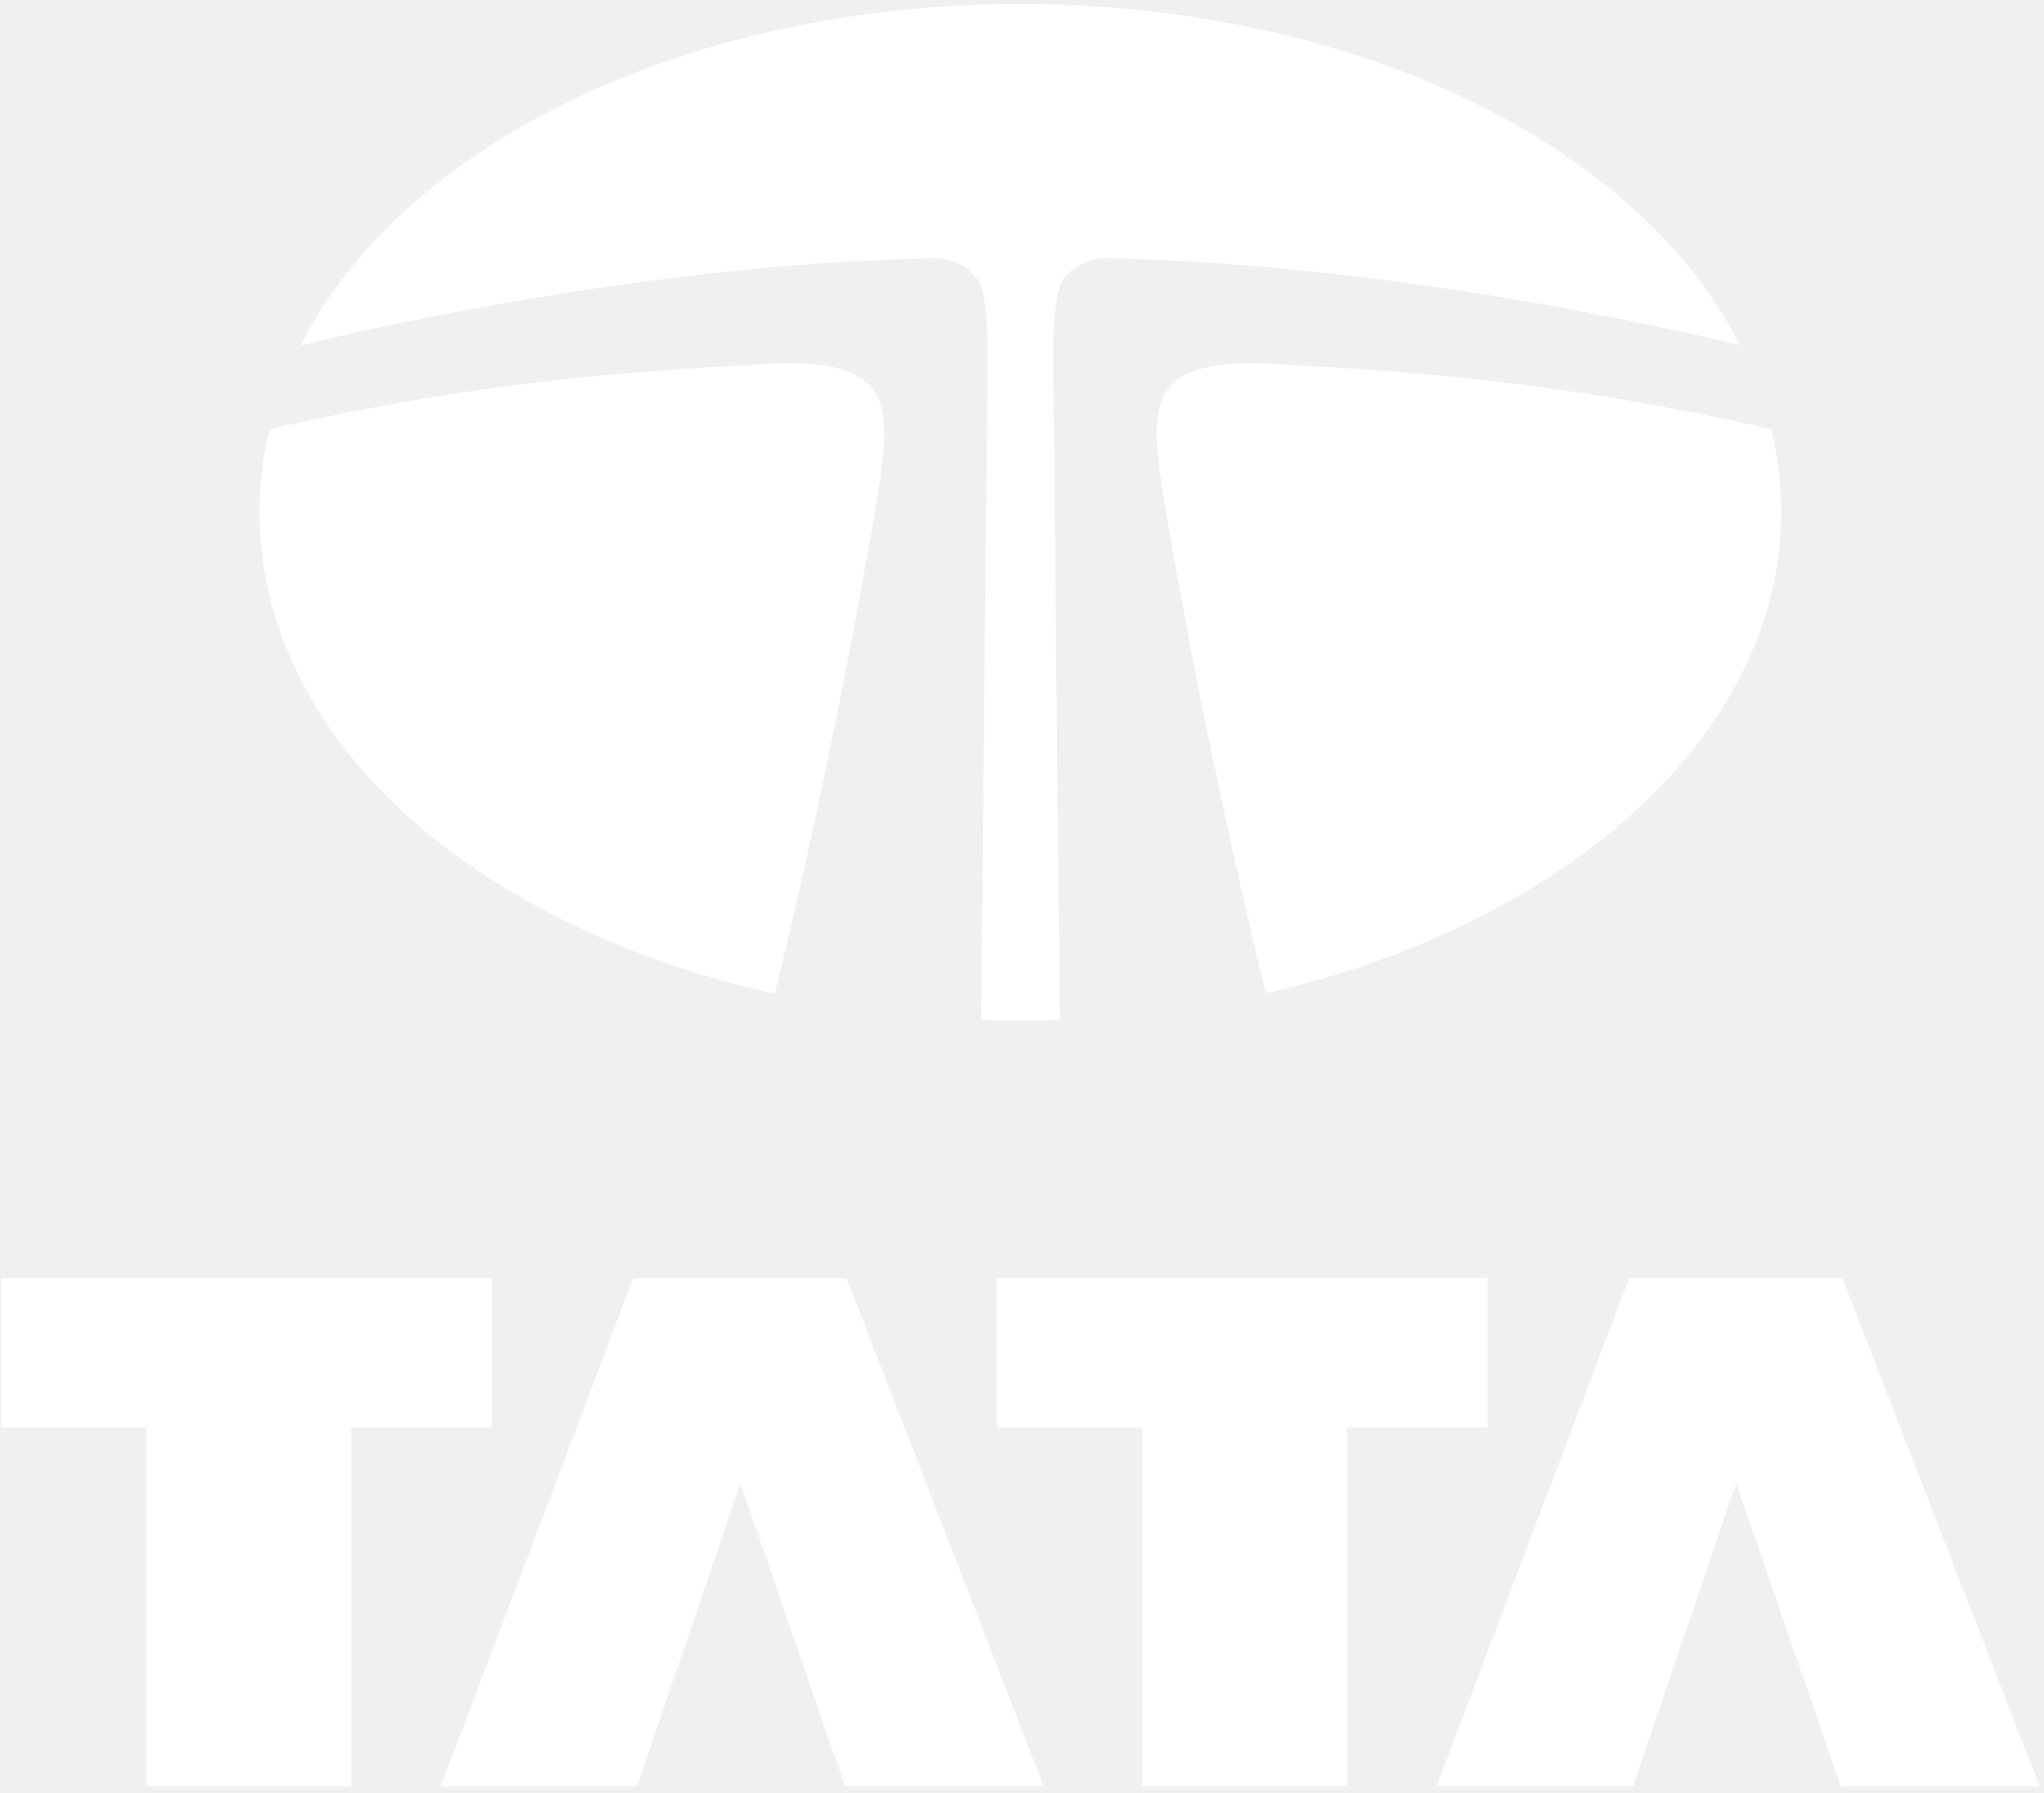
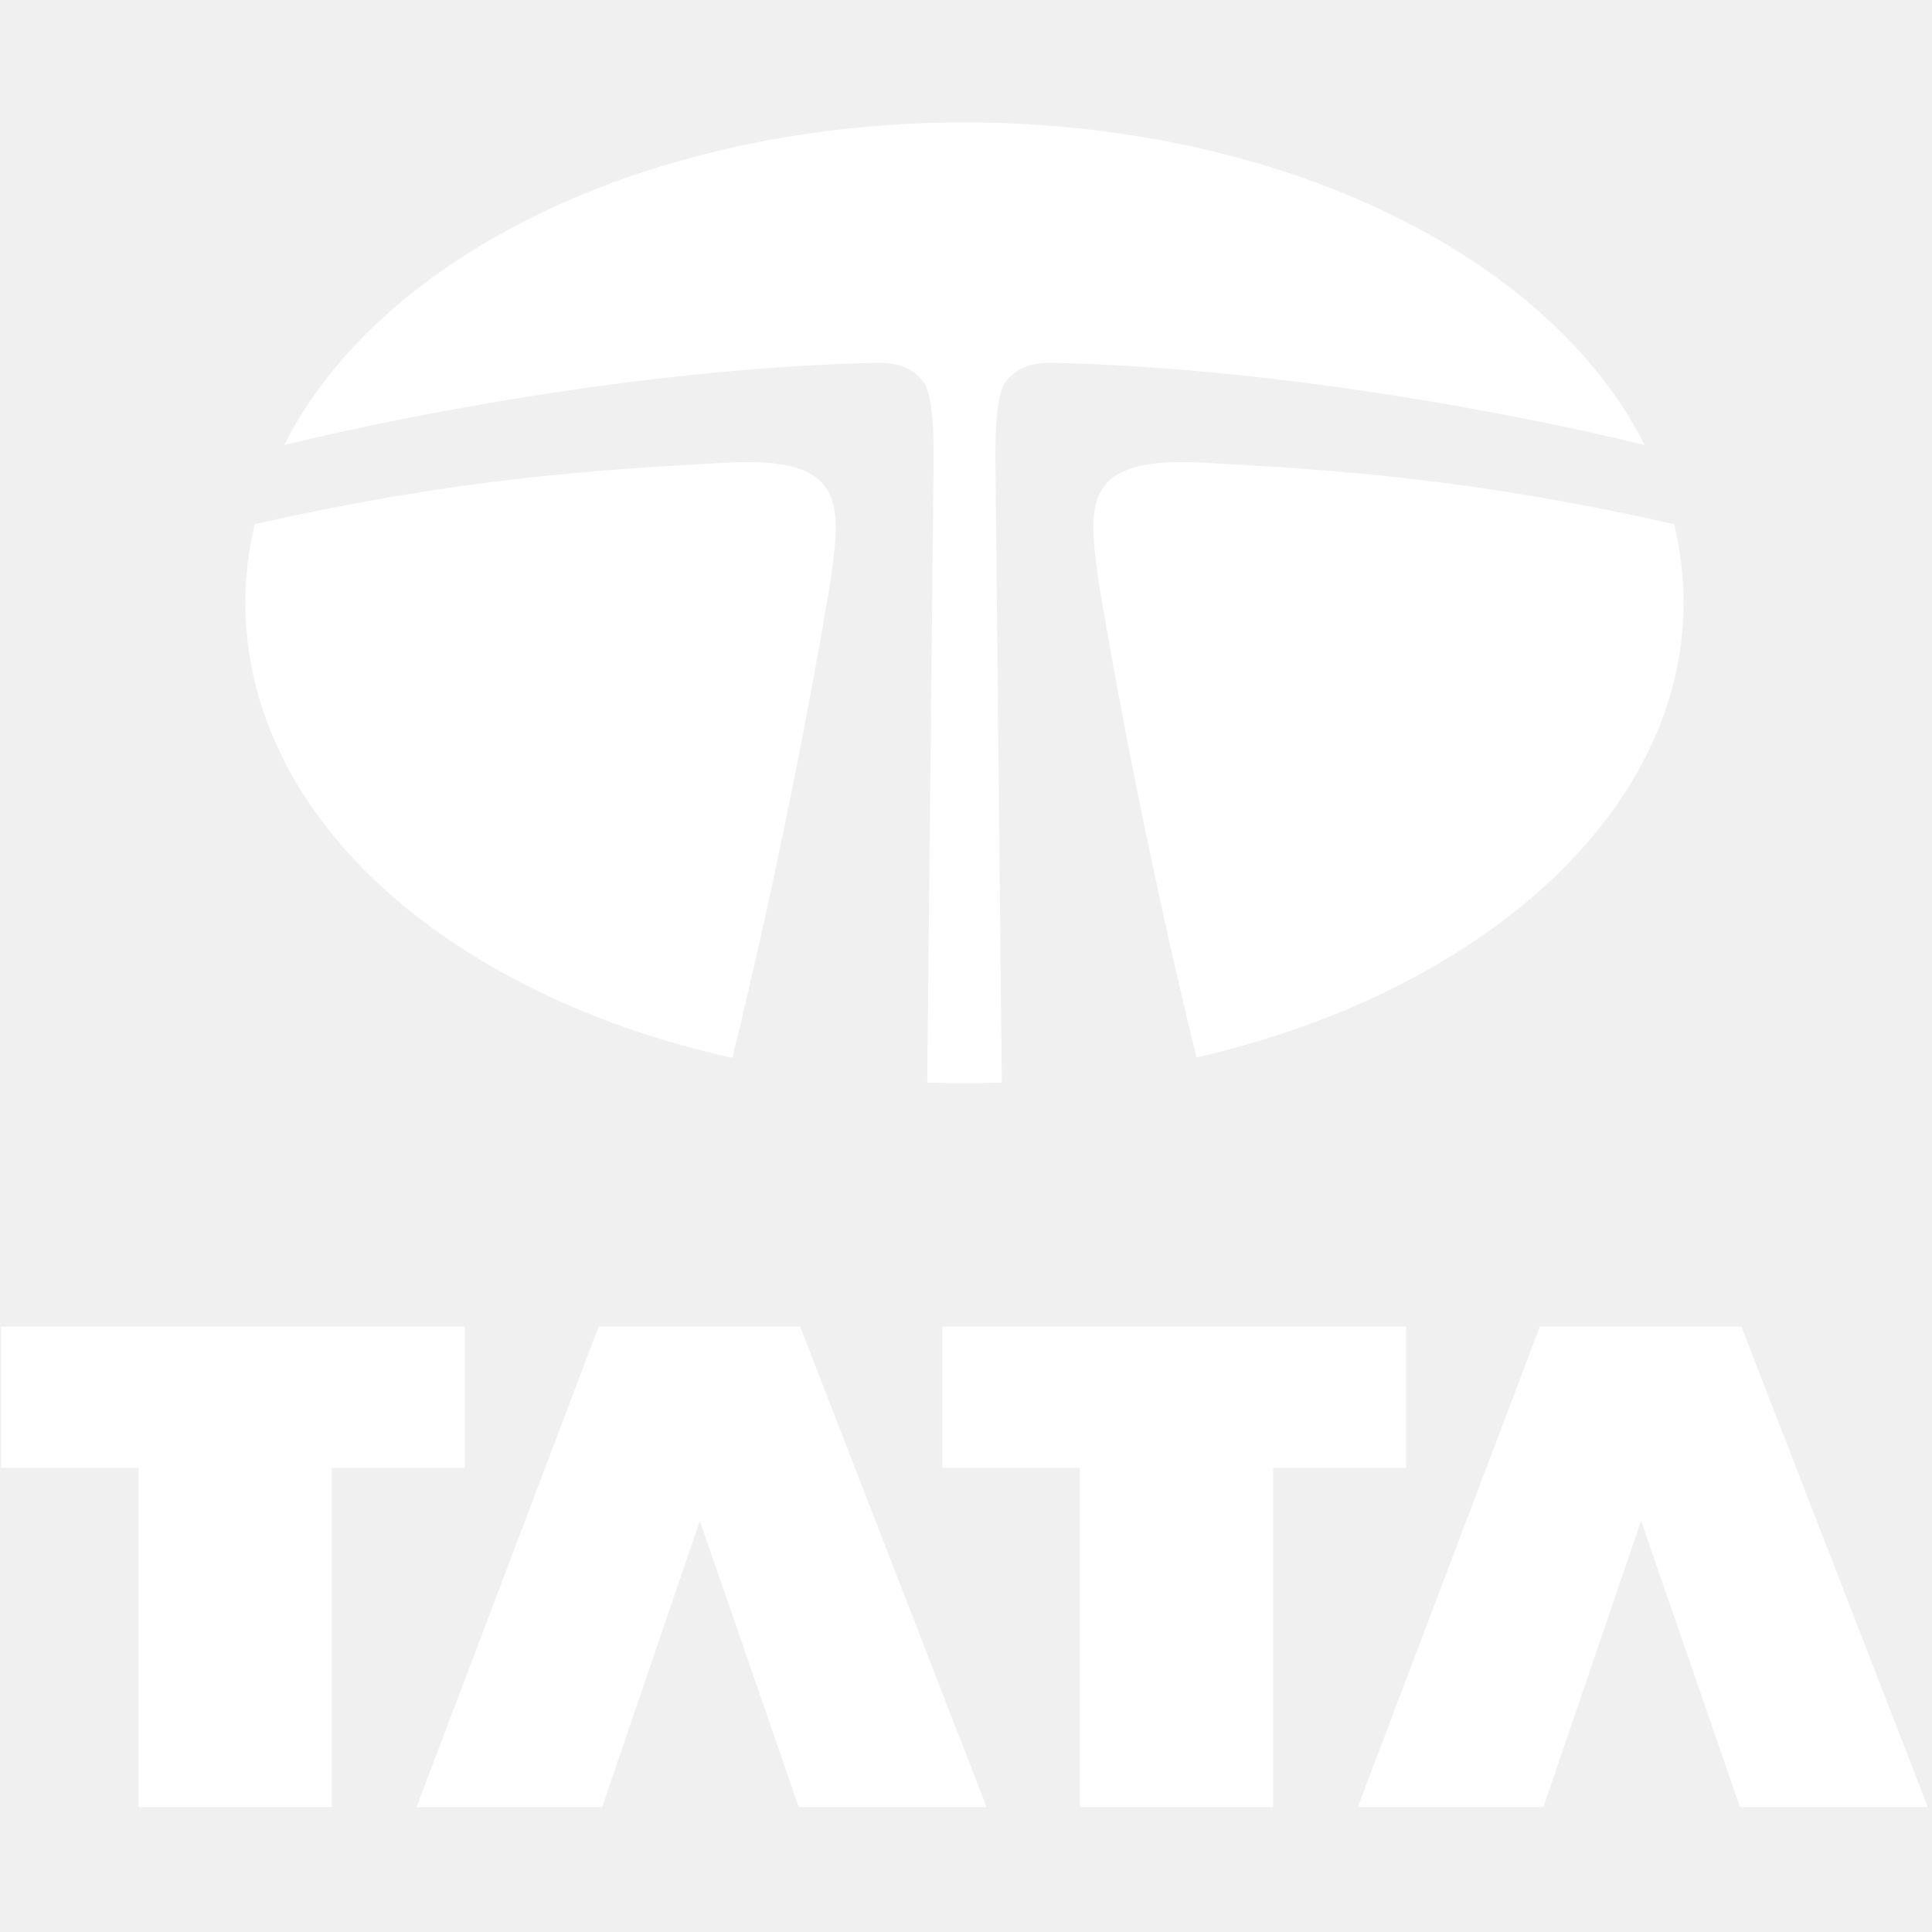
- <svg xmlns="http://www.w3.org/2000/svg" width="228px" height="200px" viewBox="0 0 228 200" version="1.1">
+ <svg xmlns="http://www.w3.org/2000/svg" width="150px" height="150px" viewBox="0 0 228 200" version="1.1">
  <g id="Page-1" stroke="none" stroke-width="1" fill="none" fill-rule="evenodd">
    <g id="2D-stacked" transform="translate(-1, 0)" fill="#fff">
      <g id="Tata-Logo" transform="translate(1, 0)">
        <polyline id="Fill-1" points="0.123 142.563 54.864 142.563 54.864 159.219 39.163 159.219 39.163 199.255 16.352 199.255 16.352 159.219 0.123 159.219 0.123 142.563" />
        <polyline id="Fill-2" points="82.587 165.469 71.065 199.255 49.157 199.255 70.643 142.563 94.429 142.563 116.43 199.255 94.259 199.255 82.587 165.469" />
        <polyline id="Fill-3" points="111.201 142.563 165.941 142.563 165.941 159.219 150.241 159.219 150.241 199.255 127.43 199.255 127.43 159.219 111.201 159.219 111.201 142.563" />
        <polyline id="Fill-4" points="193.666 165.469 182.142 199.255 160.235 199.255 181.721 142.563 205.507 142.563 227.509 199.255 205.338 199.255 193.666 165.469" />
        <path d="M194.093,38.504 C192.058,34.502 189.37,30.662 186.037,27.064 C178.543,18.973 167.966,12.242 155.448,7.598 C142.835,2.919 128.439,0.446 113.816,0.446 C99.193,0.446 84.797,2.919 72.185,7.598 C59.666,12.242 49.088,18.973 41.594,27.064 C38.261,30.663 35.572,34.505 33.536,38.509 C49.828,34.57 77.699,29.365 103.578,28.818 C106.075,28.765 107.793,29.563 108.925,30.996 C110.305,32.743 110.199,38.973 110.163,41.756 L109.426,113.748 C110.886,113.797 112.35,113.829 113.816,113.829 C115.294,113.829 116.764,113.803 118.223,113.753 L117.487,41.756 C117.45,38.973 117.345,32.743 118.725,30.996 C119.857,29.563 121.574,28.765 124.071,28.818 C149.939,29.365 177.798,34.567 194.093,38.504" id="Fill-5" />
        <path d="M197.567,47.864 C173.72,42.473 157.798,41.477 142.082,40.605 C128.387,39.846 128.21,44.736 129.579,54.083 C129.662,54.653 129.774,55.371 129.906,56.192 C134.499,83.402 140.218,106.819 141.203,110.788 C174.596,103.16 198.679,81.997 198.679,57.137 C198.679,54.008 198.297,50.908 197.567,47.864" id="Fill-6" />
        <path d="M98.071,54.083 C99.439,44.736 99.263,39.846 85.568,40.605 C69.847,41.477 53.92,42.474 30.064,47.868 C29.335,50.911 28.953,54.009 28.953,57.137 C28.953,67.883 33.324,78.282 41.594,87.212 C49.088,95.302 59.666,102.033 72.185,106.677 C76.721,108.36 81.5,109.735 86.426,110.833 C87.352,107.11 93.205,83.204 97.853,55.508 C97.936,54.975 98.012,54.487 98.071,54.083" id="Fill-7" />
      </g>
    </g>
  </g>
</svg>
